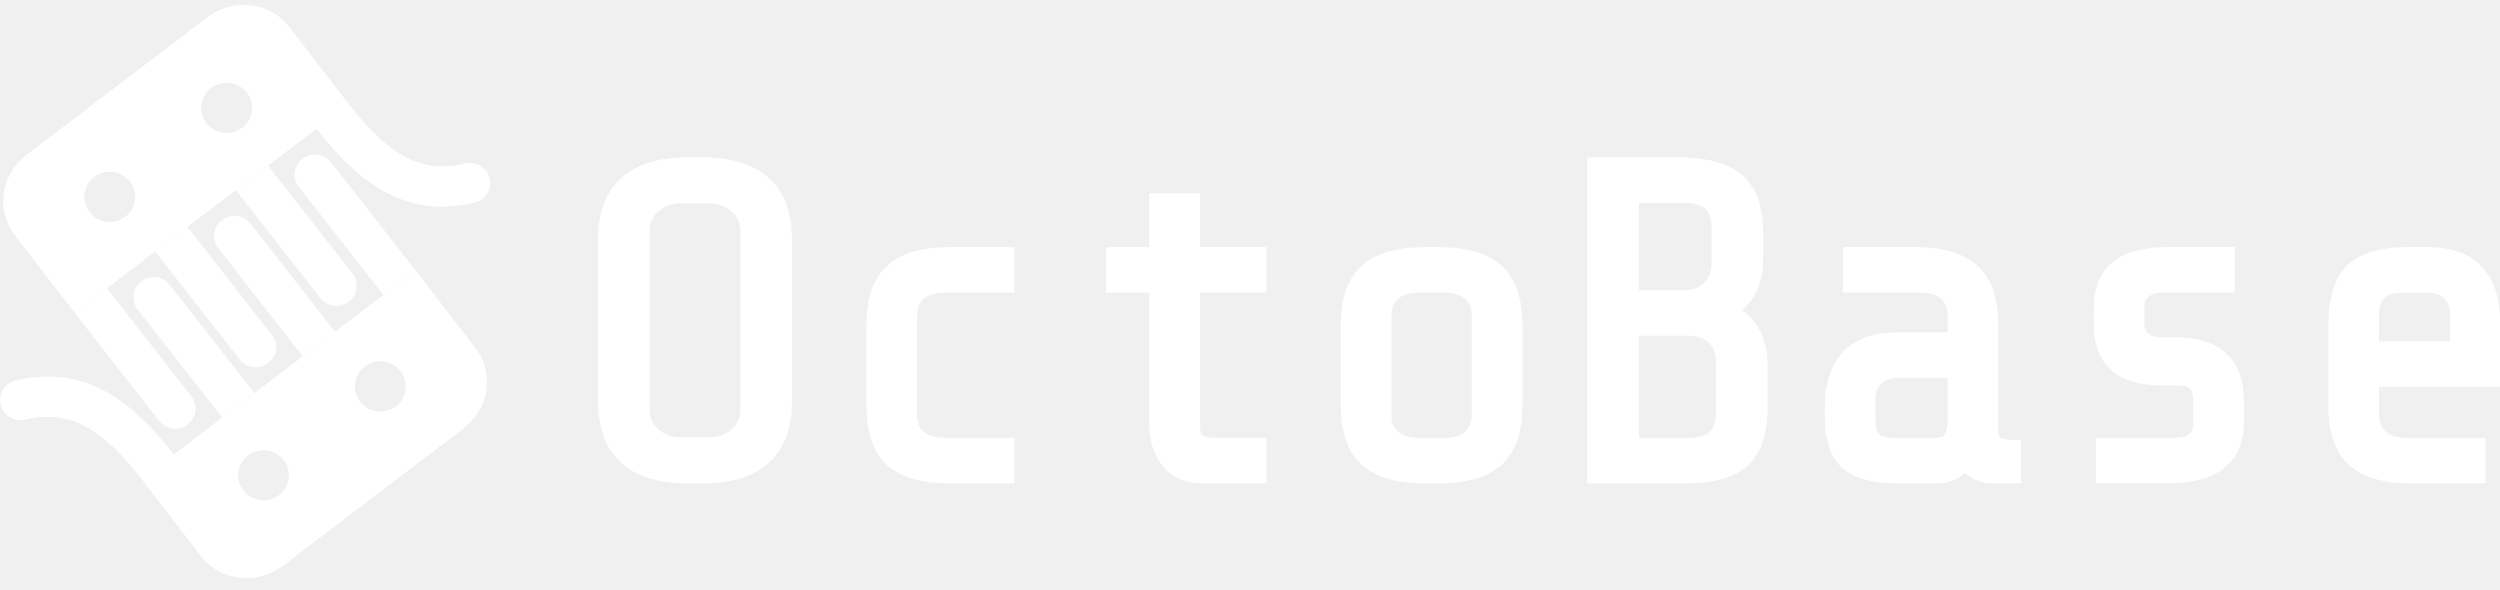
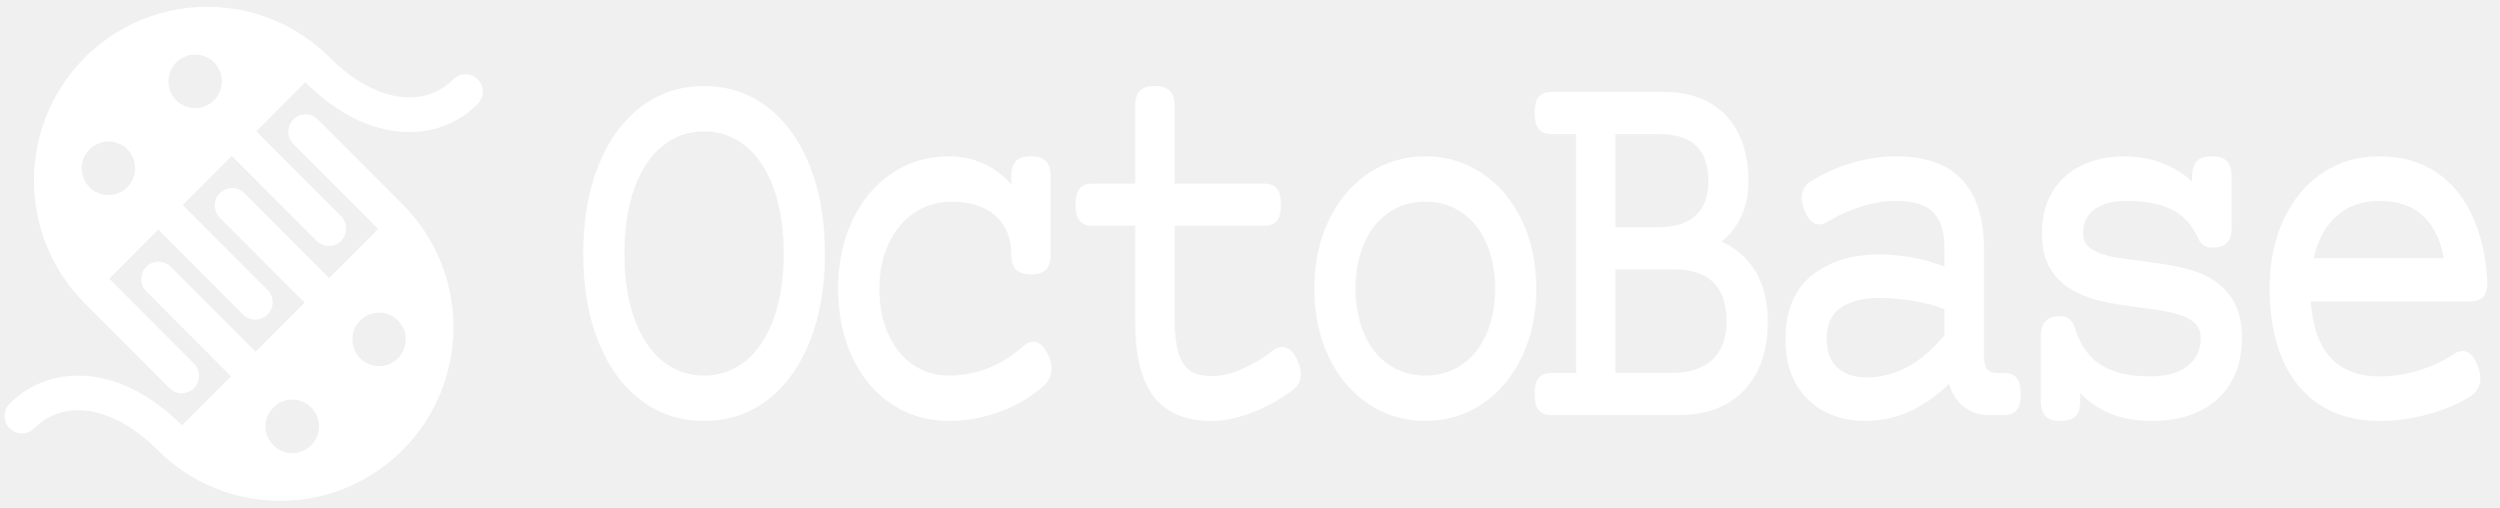
- <svg xmlns="http://www.w3.org/2000/svg" width="157" height="37" viewBox="0 0 157 37" fill="none">
-   <g clip-path="url(#clip0_702_13765)">
-     <path d="M43.075 30.355C41.33 30.355 39.962 29.918 39.01 29.062C38.047 28.196 37.557 26.893 37.557 25.195V15.05C37.557 13.351 38.042 12.048 39.01 11.183C39.962 10.322 41.33 9.889 43.075 9.889H44.217C45.962 9.889 47.33 10.326 48.283 11.183C49.245 12.053 49.736 13.351 49.736 15.05V25.195C49.736 26.893 49.25 28.196 48.283 29.062C47.33 29.922 45.962 30.355 44.217 30.355H43.075ZM42.788 12.77C42.179 12.77 41.703 12.937 41.335 13.286C40.972 13.63 40.792 14.031 40.792 14.51V25.725C40.792 26.204 40.972 26.605 41.335 26.949C41.703 27.298 42.179 27.465 42.788 27.465H44.5C45.108 27.465 45.585 27.298 45.953 26.949C46.316 26.605 46.495 26.204 46.495 25.725V14.51C46.495 14.031 46.316 13.63 45.953 13.286C45.585 12.937 45.108 12.77 44.5 12.77H42.788Z" fill="white" />
-     <path d="M48.028 28.787C47.142 29.587 45.873 29.983 44.217 29.983H43.075C41.42 29.983 40.146 29.583 39.264 28.787C38.377 27.991 37.934 26.791 37.934 25.195V15.05C37.934 13.454 38.377 12.258 39.264 11.457C40.151 10.657 41.42 10.261 43.075 10.261H44.217C45.873 10.261 47.146 10.661 48.028 11.457C48.915 12.258 49.358 13.454 49.358 15.05V25.195C49.358 26.791 48.915 27.991 48.028 28.787ZM46.212 13.021C45.774 12.607 45.203 12.402 44.5 12.402H42.788C42.085 12.402 41.509 12.611 41.075 13.021C40.637 13.435 40.42 13.933 40.42 14.515V25.73C40.42 26.311 40.637 26.809 41.075 27.224C41.514 27.638 42.085 27.842 42.788 27.842H44.5C45.203 27.842 45.774 27.638 46.212 27.224C46.651 26.809 46.868 26.311 46.868 25.73V14.515C46.868 13.933 46.651 13.435 46.212 13.021Z" fill="white" />
-     <path d="M59.642 30.355C57.877 30.355 56.552 29.969 55.703 29.201C54.844 28.429 54.41 27.172 54.41 25.474V20.401C54.41 18.721 54.849 17.474 55.717 16.688C56.575 15.911 57.896 15.52 59.642 15.52H63.703V18.377H59.354C58.75 18.377 58.292 18.507 58.005 18.763C57.726 19.01 57.59 19.364 57.59 19.838V26.037C57.59 26.512 57.726 26.865 58.005 27.112C58.292 27.368 58.745 27.498 59.354 27.498H63.703V30.355H59.642Z" fill="white" />
-     <path d="M55.958 28.927C55.175 28.224 54.788 27.07 54.788 25.474V20.401C54.788 18.824 55.184 17.679 55.972 16.962C56.764 16.25 57.986 15.892 59.642 15.892H63.325V18.005H59.354C58.651 18.005 58.118 18.163 57.755 18.484C57.392 18.805 57.212 19.257 57.212 19.838V26.037C57.212 26.619 57.392 27.07 57.755 27.391C58.118 27.712 58.651 27.87 59.354 27.87H63.325V29.983H59.642C57.967 29.983 56.736 29.629 55.958 28.927Z" fill="white" />
-     <path d="M75.552 30.355C74.467 30.355 73.618 29.997 73.033 29.29C72.467 28.606 72.174 27.698 72.174 26.6V18.377H69.462V15.52H72.174V12.137H75.359V15.52H79.528V18.377H75.359V26.74C75.359 26.944 75.387 27.21 75.533 27.326C75.67 27.438 75.924 27.494 76.264 27.494H79.528V30.351H75.552V30.355Z" fill="white" />
-     <path d="M73.326 29.057C72.811 28.438 72.557 27.619 72.557 26.604V18.009H69.844V15.897H72.557V12.513H74.986V15.897H79.156V18.009H74.986V26.744C74.986 27.158 75.09 27.447 75.302 27.619C75.51 27.786 75.835 27.87 76.274 27.87H79.16V29.983H75.561C74.59 29.983 73.849 29.671 73.335 29.052L73.326 29.057Z" fill="white" />
-     <path d="M89.434 30.355C87.689 30.355 86.368 29.964 85.51 29.187C84.642 28.405 84.203 27.154 84.203 25.474V20.401C84.203 18.721 84.642 17.474 85.51 16.688C86.368 15.911 87.689 15.52 89.434 15.52H90.377C92.123 15.52 93.443 15.911 94.302 16.688C95.17 17.474 95.609 18.721 95.609 20.401V25.474C95.609 27.154 95.17 28.401 94.302 29.187C93.443 29.964 92.123 30.355 90.377 30.355H89.434ZM89.146 18.377C88.543 18.377 88.085 18.507 87.797 18.763C87.519 19.01 87.382 19.364 87.382 19.838V26.037C87.382 26.512 87.519 26.865 87.797 27.112C88.085 27.368 88.538 27.498 89.146 27.498H90.66C91.264 27.498 91.722 27.368 92.01 27.112C92.288 26.865 92.425 26.512 92.425 26.037V19.838C92.425 19.364 92.288 19.01 92.01 18.763C91.722 18.507 91.269 18.377 90.66 18.377H89.146Z" fill="white" />
-     <path d="M94.047 28.913C93.255 29.629 92.033 29.983 90.377 29.983H89.434C87.778 29.983 86.552 29.625 85.764 28.913C84.972 28.201 84.58 27.051 84.58 25.474V20.401C84.58 18.824 84.976 17.679 85.764 16.962C86.557 16.25 87.778 15.892 89.434 15.892H90.377C92.033 15.892 93.259 16.25 94.047 16.962C94.835 17.674 95.231 18.824 95.231 20.401V25.474C95.231 27.051 94.835 28.196 94.047 28.913ZM92.259 18.484C91.896 18.163 91.363 18.005 90.66 18.005H89.146C88.443 18.005 87.91 18.163 87.547 18.484C87.184 18.805 87.005 19.257 87.005 19.838V26.037C87.005 26.619 87.184 27.07 87.547 27.391C87.91 27.712 88.443 27.87 89.146 27.87H90.66C91.363 27.87 91.896 27.712 92.259 27.391C92.623 27.07 92.802 26.619 92.802 26.037V19.838C92.802 19.257 92.623 18.805 92.259 18.484Z" fill="white" />
-     <path d="M99.684 30.355V9.884H105.434C107.212 9.884 108.552 10.257 109.41 10.992C110.283 11.741 110.726 12.97 110.726 14.654V16.26C110.726 17.619 110.288 18.707 109.42 19.494C110.476 20.262 111.009 21.434 111.009 22.998V25.534C111.009 27.251 110.59 28.498 109.759 29.248C108.939 29.983 107.599 30.36 105.778 30.36H99.689L99.684 30.355ZM106.033 27.498C106.651 27.498 107.104 27.368 107.368 27.112C107.632 26.856 107.769 26.423 107.769 25.813V22.742C107.769 22.221 107.618 21.825 107.311 21.527C107 21.23 106.59 21.085 106.061 21.085H102.925V27.498H106.033ZM105.778 18.228C106.274 18.228 106.675 18.079 107.005 17.767C107.33 17.46 107.486 17.06 107.486 16.544V14.403C107.486 13.798 107.354 13.365 107.099 13.118C106.84 12.872 106.396 12.746 105.778 12.746H102.929V18.228H105.778Z" fill="white" />
-     <path d="M109.505 28.969C108.75 29.643 107.509 29.983 105.778 29.983H100.066V10.257H105.439C107.132 10.257 108.377 10.596 109.165 11.271C109.953 11.946 110.349 13.077 110.349 14.654V16.26C110.349 17.707 109.825 18.796 108.778 19.531C110.014 20.206 110.637 21.365 110.637 22.998V25.534C110.637 27.149 110.259 28.294 109.509 28.973L109.505 28.969ZM107.363 12.849C107.028 12.527 106.5 12.369 105.778 12.369H102.552V18.596H105.778C106.368 18.596 106.863 18.41 107.264 18.033C107.665 17.656 107.863 17.158 107.863 16.539V14.398C107.863 13.686 107.698 13.17 107.363 12.849ZM107.575 21.262C107.193 20.895 106.689 20.713 106.061 20.713H102.547V27.87H106.033C106.755 27.87 107.292 27.707 107.632 27.377C107.976 27.047 108.146 26.526 108.146 25.814V22.742C108.146 22.123 107.958 21.63 107.575 21.262Z" fill="white" />
-     <path d="M124.972 30.355C124.665 30.355 124.33 30.267 123.986 30.09C123.774 29.983 123.58 29.848 123.406 29.69C122.934 30.132 122.349 30.355 121.66 30.355H119.118C117.585 30.355 116.439 30.034 115.712 29.401C114.972 28.759 114.599 27.67 114.599 26.177V25.613C114.599 22.514 116.17 20.871 119.146 20.871H122.311V19.834C122.311 19.359 122.175 19.005 121.892 18.759C121.604 18.503 121.151 18.372 120.543 18.372H115.736V15.515H120.255C122 15.515 123.321 15.906 124.179 16.683C125.047 17.47 125.486 18.717 125.486 20.397V27.163C125.486 27.358 125.561 27.433 125.642 27.484C125.731 27.54 125.962 27.633 126.538 27.633H126.915V30.351H124.967L124.972 30.355ZM119.113 23.733C118.717 23.733 118.406 23.854 118.151 24.101C117.896 24.348 117.778 24.659 117.778 25.05V26.46C117.778 26.847 117.859 27.116 118.009 27.27C118.165 27.424 118.439 27.498 118.83 27.498H121.373C121.778 27.498 122.057 27.424 122.132 27.289C122.25 27.084 122.311 26.805 122.311 26.46V23.733H119.118H119.113Z" fill="white" />
-     <path d="M124.156 29.76C123.859 29.611 123.609 29.401 123.401 29.141C122.962 29.704 122.382 29.988 121.66 29.988H119.118C117.67 29.988 116.618 29.699 115.962 29.127C115.307 28.554 114.976 27.573 114.976 26.181V25.618C114.976 22.705 116.368 21.248 119.146 21.248H122.689V19.838C122.689 19.257 122.509 18.805 122.146 18.484C121.783 18.163 121.25 18.005 120.547 18.005H116.118V15.892H120.259C121.915 15.892 123.142 16.25 123.929 16.962C124.717 17.674 125.113 18.824 125.113 20.401V27.168C125.113 27.452 125.222 27.661 125.443 27.801C125.66 27.94 126.028 28.01 126.542 28.01V29.983H124.972C124.722 29.983 124.453 29.909 124.156 29.76ZM122.458 27.475C122.609 27.21 122.684 26.875 122.684 26.46V23.361H119.113C118.618 23.361 118.208 23.519 117.887 23.84C117.566 24.162 117.401 24.562 117.401 25.05V26.46C117.401 26.949 117.514 27.307 117.745 27.531C117.976 27.754 118.335 27.87 118.83 27.87H121.373C121.943 27.87 122.307 27.74 122.458 27.475Z" fill="white" />
-     <path d="M131.623 30.355V27.498H136.543C136.967 27.498 137.278 27.419 137.472 27.261C137.651 27.116 137.736 26.902 137.736 26.605V25.111C137.736 24.464 137.495 24.213 136.887 24.213H135.83C134.41 24.213 133.321 23.892 132.594 23.259C131.854 22.616 131.481 21.607 131.481 20.262V19.443C131.481 18.07 131.896 17.055 132.712 16.427C133.5 15.822 134.656 15.515 136.142 15.515H140.349V18.372H135.859C135.472 18.372 135.16 18.456 134.943 18.619C134.75 18.763 134.665 18.968 134.665 19.266V20.28C134.665 20.597 134.745 20.816 134.91 20.951C135.099 21.104 135.344 21.178 135.656 21.178H136.627C137.995 21.178 139.061 21.518 139.797 22.193C140.543 22.872 140.92 23.882 140.92 25.185V26.451C140.92 27.749 140.505 28.736 139.679 29.392C138.882 30.025 137.731 30.346 136.26 30.346H131.627L131.623 30.355Z" fill="white" />
-     <path d="M139.439 29.113C138.708 29.695 137.642 29.988 136.255 29.988H132V27.875H136.542C137.057 27.875 137.448 27.768 137.712 27.549C137.981 27.335 138.113 27.019 138.113 26.605V25.111C138.113 24.264 137.703 23.84 136.887 23.84H135.83C134.495 23.84 133.5 23.552 132.844 22.98C132.189 22.407 131.859 21.5 131.859 20.262V19.443C131.859 18.186 132.222 17.279 132.943 16.725C133.665 16.171 134.731 15.892 136.142 15.892H139.972V18.005H135.859C135.382 18.005 135 18.112 134.717 18.331C134.429 18.545 134.288 18.861 134.288 19.275V20.29C134.288 20.723 134.415 21.044 134.675 21.248C134.934 21.453 135.259 21.56 135.66 21.56H136.632C137.906 21.56 138.877 21.867 139.547 22.477C140.212 23.087 140.547 23.994 140.547 25.195V26.46C140.547 27.642 140.179 28.526 139.448 29.108L139.439 29.113Z" fill="white" />
-     <path d="M151.453 30.355C149.689 30.355 148.363 29.969 147.514 29.201C146.656 28.429 146.222 27.172 146.222 25.474V20.401C146.222 18.694 146.613 17.437 147.391 16.674C148.17 15.911 149.439 15.52 151.17 15.52H152.514C153.967 15.52 155.094 15.934 155.863 16.753C156.623 17.563 157.005 18.745 157.005 20.262V24.296H149.406V26.037C149.406 26.512 149.542 26.865 149.821 27.112C150.108 27.368 150.561 27.498 151.17 27.498H156.09V30.355H151.458H151.453ZM153.873 21.439V19.699C153.873 19.312 153.75 19.001 153.495 18.749C153.241 18.503 152.929 18.382 152.533 18.382H150.877C150.307 18.382 149.92 18.493 149.717 18.721C149.505 18.959 149.396 19.34 149.396 19.843V21.444H153.868L153.873 21.439Z" fill="white" />
-     <path d="M147.769 28.927C146.986 28.224 146.599 27.07 146.599 25.474V20.401C146.599 18.787 146.953 17.633 147.656 16.934C148.359 16.236 149.533 15.892 151.17 15.892H152.514C153.868 15.892 154.892 16.264 155.585 17.004C156.278 17.744 156.627 18.833 156.627 20.257V23.919H149.028V26.032C149.028 26.614 149.208 27.065 149.571 27.386C149.934 27.707 150.467 27.866 151.17 27.866H155.712V29.978H151.458C149.783 29.978 148.552 29.625 147.774 28.922L147.769 28.927ZM154.255 19.699C154.255 19.21 154.094 18.805 153.769 18.489C153.443 18.168 153.038 18.009 152.543 18.009H150.887C150.203 18.009 149.722 18.163 149.443 18.475C149.165 18.787 149.028 19.243 149.028 19.843V21.816H154.255V19.703V19.699Z" fill="white" />
-     <path d="M21.906 18.949C22.467 18.526 22.571 17.73 22.137 17.181L16.83 10.396L14.807 11.936L20.113 18.721C20.543 19.275 21.349 19.377 21.906 18.949Z" fill="white" />
-     <path d="M16.844 22.802C17.406 22.379 17.509 21.583 17.075 21.034L11.769 14.249L9.745 15.79L15.052 22.575C15.481 23.128 16.288 23.231 16.844 22.802Z" fill="white" />
-     <path d="M11.783 26.656C12.344 26.232 12.448 25.436 12.014 24.887L6.708 18.102L4.684 19.643L9.991 26.427C10.42 26.981 11.226 27.084 11.783 26.656Z" fill="white" />
-     <path d="M29.806 12.723C30.495 12.56 30.915 11.876 30.75 11.201C30.585 10.527 29.891 10.108 29.207 10.271C26.547 10.908 24.495 9.861 21.901 6.538L18.165 1.685C16.953 0.121 14.641 -0.144 13.014 1.094L1.674 9.717C0.052 10.95 -0.278 13.202 0.929 14.761L4.684 19.643L19.873 8.083C22.16 11.006 25.127 13.845 29.806 12.728V12.723ZM5.632 13.323C5.094 12.634 5.222 11.643 5.92 11.113C6.618 10.582 7.623 10.708 8.16 11.397C8.698 12.085 8.571 13.077 7.873 13.607C7.174 14.138 6.17 14.012 5.632 13.323ZM12.972 7.739C12.434 7.05 12.561 6.059 13.259 5.529C13.957 4.998 14.962 5.124 15.5 5.812C16.038 6.501 15.91 7.492 15.212 8.023C14.514 8.553 13.509 8.428 12.972 7.739Z" fill="white" />
-     <path d="M8.646 19.443L13.953 26.227L15.976 24.687L10.67 17.902C10.241 17.349 9.434 17.246 8.877 17.674C8.321 18.102 8.212 18.893 8.646 19.443Z" fill="white" />
-     <path d="M21.038 20.834L15.731 14.049C15.302 13.495 14.495 13.393 13.939 13.821C13.377 14.245 13.274 15.04 13.707 15.59L19.014 22.375L21.038 20.834Z" fill="white" />
-     <path d="M26.099 16.981L20.792 10.196C20.363 9.642 19.557 9.54 19 9.968C18.443 10.396 18.335 11.187 18.769 11.736L24.075 18.521L26.099 16.981Z" fill="white" />
-     <path d="M29.858 21.863L26.104 16.981L10.915 28.54C8.627 25.618 5.66 22.779 0.981 23.896C0.297 24.059 -0.127 24.743 0.038 25.418C0.08 25.595 0.16 25.753 0.269 25.892C0.566 26.274 1.075 26.47 1.585 26.349C4.245 25.711 6.297 26.758 8.891 30.081L12.627 34.934C13.84 36.498 16.151 36.763 17.778 35.525L29.113 26.902C30.731 25.669 31.066 23.417 29.858 21.858V21.863ZM15.283 30.811C14.745 30.123 14.873 29.131 15.571 28.601C16.269 28.07 17.274 28.196 17.811 28.885C18.349 29.573 18.222 30.565 17.524 31.095C16.825 31.626 15.821 31.5 15.283 30.811ZM22.623 25.227C22.085 24.538 22.212 23.547 22.91 23.017C23.608 22.486 24.613 22.612 25.151 23.3C25.689 23.989 25.561 24.98 24.863 25.511C24.165 26.041 23.16 25.916 22.623 25.227Z" fill="white" />
-   </g>
-   <defs>
-     <clipPath id="clip0_702_13765">
-       <rect width="157" height="36" fill="white" transform="translate(0 0.311768)" />
-     </clipPath>
-   </defs>
+ <svg xmlns="http://www.w3.org/2000/svg" width="261" height="53" viewBox="0 0 261 53" fill="none">
+   <path d="M80.165 11.193C78.254 9.726 76.021 8.981 73.529 8.981C71.037 8.981 68.803 9.726 66.893 11.193C64.99 12.654 63.5 14.731 62.462 17.365C61.43 19.985 60.907 23.05 60.907 26.477C60.907 29.905 61.43 32.972 62.462 35.59C63.5 38.226 64.99 40.297 66.893 41.748C68.804 43.206 71.037 43.945 73.529 43.945C76.021 43.945 78.254 43.206 80.165 41.748C82.068 40.298 83.558 38.226 84.598 35.59C85.63 32.97 86.153 29.904 86.153 26.477C86.153 23.051 85.63 19.985 84.598 17.365C83.56 14.731 82.069 12.654 80.167 11.193H80.165ZM77.871 37.688C76.628 38.699 75.168 39.211 73.529 39.211C71.891 39.211 70.429 38.699 69.187 37.688C67.932 36.667 66.947 35.185 66.259 33.283C65.564 31.363 65.211 29.073 65.211 26.477C65.211 23.882 65.564 21.587 66.259 19.657C66.947 17.746 67.932 16.259 69.187 15.24C70.43 14.229 71.891 13.717 73.529 13.717C75.168 13.717 76.629 14.229 77.871 15.24C79.125 16.259 80.11 17.746 80.799 19.657C81.495 21.587 81.848 23.882 81.848 26.477C81.848 29.073 81.495 31.361 80.801 33.283C80.113 35.185 79.126 36.667 77.872 37.688H77.871Z" fill="white" />
+   <path d="M106.794 36.189C105.717 37.165 104.507 37.92 103.198 38.435C101.888 38.949 100.518 39.211 99.126 39.211C97.734 39.211 96.418 38.825 95.327 38.064C94.231 37.3 93.368 36.219 92.76 34.854C92.147 33.476 91.836 31.887 91.836 30.133C91.836 28.379 92.165 26.819 92.816 25.432C93.46 24.056 94.363 22.97 95.498 22.205C96.629 21.442 97.927 21.057 99.358 21.057C100.695 21.057 101.852 21.291 102.798 21.752C103.729 22.207 104.438 22.852 104.906 23.668C105.376 24.492 105.616 25.456 105.616 26.532C105.616 27.27 105.773 27.796 106.097 28.136C106.42 28.476 106.951 28.648 107.674 28.648C108.396 28.648 108.928 28.476 109.25 28.136C109.575 27.795 109.732 27.27 109.732 26.532V18.438C109.732 17.699 109.575 17.175 109.25 16.833C108.921 16.489 108.407 16.321 107.674 16.321C106.941 16.321 106.425 16.489 106.097 16.833C105.773 17.173 105.616 17.699 105.616 18.438V19.252C104.89 18.424 104.044 17.758 103.094 17.262C101.891 16.639 100.556 16.321 99.124 16.321C96.871 16.321 94.838 16.93 93.085 18.133C91.338 19.331 89.96 20.997 88.988 23.083C88.021 25.16 87.531 27.532 87.531 30.133C87.531 32.734 88.013 35.105 88.964 37.182C89.919 39.269 91.29 40.936 93.039 42.134C94.792 43.336 96.839 43.945 99.124 43.945C100.932 43.945 102.724 43.618 104.453 42.977C106.182 42.334 107.704 41.433 108.971 40.3C109.539 39.813 109.827 39.192 109.827 38.451C109.827 37.978 109.697 37.481 109.442 36.973C108.721 35.564 107.793 35.283 106.793 36.189H106.794Z" fill="white" />
+   <path d="M133.904 36.224C133.566 36.224 133.257 36.342 132.993 36.567C131.94 37.386 130.836 38.049 129.709 38.538C128.597 39.022 127.526 39.267 126.526 39.267C125.092 39.267 124.124 38.828 123.56 37.93C122.976 36.998 122.68 35.482 122.68 33.428V23.57H132.006C132.632 23.57 133.094 23.385 133.379 23.021C133.651 22.675 133.784 22.134 133.784 21.369C133.784 20.603 133.651 20.063 133.379 19.716C133.094 19.352 132.631 19.168 132.006 19.168H122.68V11.096C122.68 10.357 122.523 9.833 122.199 9.492C121.87 9.147 121.356 8.98 120.622 8.98C119.889 8.98 119.373 9.147 119.046 9.492C118.721 9.832 118.565 10.357 118.565 11.096V19.168H114.111C113.485 19.168 113.023 19.352 112.738 19.716C112.467 20.062 112.334 20.603 112.334 21.369C112.334 22.134 112.467 22.674 112.738 23.021C113.023 23.385 113.485 23.57 114.111 23.57H118.565V33.791C118.565 37.117 119.203 39.662 120.462 41.354C121.743 43.073 123.783 43.947 126.526 43.947C127.853 43.947 129.301 43.644 130.828 43.046C132.346 42.453 133.741 41.684 134.971 40.762C135.567 40.331 135.868 39.761 135.868 39.066C135.868 38.668 135.761 38.22 135.538 37.688C135.113 36.717 134.562 36.223 133.903 36.223L133.904 36.224Z" fill="white" />
+   <path d="M158.963 23.039C157.967 20.942 156.573 19.282 154.817 18.102C153.056 16.919 151.053 16.321 148.862 16.321C146.672 16.321 144.668 16.921 142.908 18.102C141.152 19.282 139.758 20.942 138.762 23.039C137.771 25.127 137.269 27.514 137.269 30.133C137.269 32.752 137.771 35.139 138.762 37.227C139.756 39.324 141.152 40.984 142.908 42.164C144.668 43.347 146.672 43.945 148.862 43.945C151.053 43.945 153.055 43.345 154.817 42.164C156.573 40.986 157.967 39.324 158.963 37.227C159.954 35.139 160.456 32.752 160.456 30.133C160.456 27.514 159.954 25.127 158.963 23.039ZM152.687 38.076C151.596 38.828 150.309 39.209 148.864 39.209C147.419 39.209 146.132 38.828 145.041 38.076C143.946 37.321 143.086 36.247 142.487 34.881C141.882 33.503 141.576 31.905 141.576 30.131C141.576 28.358 141.882 26.76 142.487 25.382C143.084 24.018 143.944 22.944 145.041 22.189C146.133 21.436 147.419 21.056 148.864 21.056C150.309 21.056 151.596 21.436 152.687 22.189C153.782 22.944 154.642 24.018 155.241 25.382C155.846 26.761 156.152 28.36 156.152 30.131C156.152 31.904 155.846 33.502 155.241 34.881C154.642 36.247 153.782 37.321 152.687 38.076Z" fill="white" />
+   <path d="M179.807 25.23C180.638 24.563 181.299 23.74 181.777 22.773C182.334 21.648 182.617 20.34 182.617 18.885C182.617 17.043 182.281 15.407 181.616 14.022C180.944 12.625 179.931 11.524 178.603 10.752C177.282 9.984 175.661 9.594 173.791 9.594H162.055C161.429 9.594 160.967 9.779 160.682 10.143C160.411 10.489 160.278 11.03 160.278 11.796C160.278 12.561 160.411 13.102 160.682 13.448C160.967 13.812 161.429 13.996 162.055 13.996H164.611V38.933H162.055C161.429 38.933 160.967 39.117 160.682 39.481C160.411 39.827 160.278 40.368 160.278 41.134C160.278 41.9 160.411 42.44 160.682 42.785C160.967 43.149 161.429 43.333 162.055 43.333H175.337C177.286 43.333 178.976 42.934 180.358 42.149C181.747 41.359 182.821 40.218 183.548 38.754C184.269 37.304 184.635 35.559 184.635 33.568C184.635 31.455 184.174 29.65 183.265 28.201C182.441 26.891 181.281 25.893 179.81 25.231L179.807 25.23ZM180.327 33.567C180.327 35.277 179.836 36.612 178.864 37.534C177.888 38.46 176.465 38.93 174.632 38.93H168.726V28.118H174.749C178.502 28.118 180.326 29.901 180.326 33.565L180.327 33.567ZM168.726 23.719V13.995H173.273C175.011 13.995 176.319 14.407 177.162 15.222C178.003 16.034 178.428 17.265 178.428 18.883C178.428 20.501 177.994 21.633 177.138 22.462C176.278 23.294 174.978 23.717 173.272 23.717H168.725L168.726 23.719Z" fill="white" />
+   <path d="M209.267 38.931H208.448C207.914 38.931 207.204 38.733 207.204 37.028V25.918C207.204 22.784 206.436 20.376 204.92 18.761C203.399 17.142 201.103 16.321 198.095 16.321C196.559 16.321 195.006 16.546 193.478 16.989C191.951 17.432 190.503 18.077 189.177 18.906C188.506 19.317 188.166 19.911 188.166 20.67C188.166 21.01 188.257 21.411 188.444 21.895C188.835 22.914 189.363 23.429 190.014 23.429C190.289 23.429 190.588 23.329 190.897 23.134C192.01 22.462 193.202 21.927 194.438 21.545C195.667 21.164 196.867 20.973 198.003 20.973C199.801 20.973 201.112 21.37 201.901 22.155C202.688 22.939 203.088 24.205 203.088 25.918V27.843C200.92 26.995 198.627 26.565 196.269 26.565C193.416 26.565 191.052 27.296 189.242 28.739C187.411 30.198 186.481 32.47 186.481 35.493C186.481 37.231 186.84 38.756 187.551 40.023C188.263 41.297 189.262 42.282 190.518 42.948C191.766 43.609 193.222 43.946 194.84 43.946C196.55 43.946 198.19 43.57 199.716 42.827C201.083 42.162 202.378 41.232 203.571 40.061C203.839 41.037 204.307 41.807 204.966 42.356C205.745 43.004 206.689 43.333 207.771 43.333H209.27C209.896 43.333 210.358 43.149 210.643 42.785C210.915 42.439 211.048 41.898 211.048 41.132C211.048 40.366 210.915 39.827 210.643 39.479C210.358 39.115 209.895 38.931 209.27 38.931H209.267ZM203.087 32.269V34.994C200.676 37.922 197.948 39.405 194.979 39.405C193.644 39.405 192.6 39.053 191.873 38.358C191.15 37.668 190.784 36.676 190.784 35.41C190.784 33.899 191.251 32.834 192.214 32.153C193.196 31.458 194.567 31.106 196.292 31.106C197.5 31.106 198.721 31.213 199.917 31.422C201.036 31.618 202.101 31.904 203.088 32.268L203.087 32.269Z" fill="white" />
+   <path d="M230.009 28.627C229.166 28.267 228.258 27.992 227.312 27.813C226.384 27.636 225.145 27.443 223.626 27.237C222.563 27.109 221.68 26.988 221.004 26.876C220.348 26.769 219.766 26.615 219.272 26.418C218.698 26.196 218.26 25.914 217.975 25.581C217.7 25.263 217.568 24.853 217.568 24.328C217.568 23.264 217.946 22.462 218.725 21.876C219.518 21.278 220.651 20.974 222.092 20.974C224.003 20.974 225.6 21.278 226.832 21.879C228.041 22.468 228.977 23.501 229.617 24.956C229.884 25.547 230.368 25.859 231.017 25.859C231.74 25.859 232.271 25.687 232.594 25.347C232.918 25.006 233.075 24.482 233.075 23.743V18.439C233.075 17.701 232.918 17.176 232.594 16.835C232.265 16.49 231.75 16.323 231.017 16.323C230.284 16.323 229.768 16.49 229.441 16.835C229.116 17.175 228.959 17.701 228.959 18.439V18.972C228.14 18.22 227.193 17.611 226.135 17.157C224.845 16.604 223.408 16.323 221.858 16.323C220.229 16.323 218.746 16.632 217.455 17.246C216.15 17.864 215.113 18.791 214.374 19.998C213.638 21.204 213.264 22.661 213.264 24.329C213.264 25.997 213.6 27.246 214.262 28.251C214.923 29.251 215.858 30.044 217.044 30.604C217.891 31.003 218.827 31.311 219.829 31.52C220.816 31.725 222.06 31.923 223.533 32.11C224.616 32.24 225.518 32.375 226.217 32.512C226.906 32.648 227.525 32.817 228.047 33.012C228.638 33.252 229.095 33.562 229.404 33.931C229.703 34.287 229.849 34.736 229.849 35.299C229.849 36.517 229.41 37.463 228.51 38.191C227.6 38.925 226.262 39.297 224.53 39.297C222.41 39.297 220.7 38.899 219.443 38.114C218.2 37.339 217.298 36.079 216.758 34.364C216.599 33.904 216.414 33.577 216.187 33.363C215.943 33.132 215.613 33.015 215.207 33.015C214.473 33.015 213.958 33.183 213.63 33.527C213.306 33.867 213.149 34.393 213.149 35.132V41.831C213.149 42.57 213.306 43.096 213.63 43.436C213.958 43.78 214.473 43.948 215.208 43.948C215.943 43.948 216.457 43.78 216.785 43.436C217.109 43.094 217.266 42.57 217.266 41.831V41.05C218.124 41.928 219.106 42.611 220.194 43.085C221.507 43.658 223.044 43.948 224.765 43.948C226.708 43.948 228.406 43.59 229.809 42.883C231.222 42.171 232.313 41.149 233.051 39.845C233.784 38.549 234.155 37.02 234.155 35.299C234.155 33.579 233.787 32.153 233.06 31.082C232.336 30.015 231.31 29.19 230.012 28.628L230.009 28.627Z" fill="white" />
+   <path d="M258.275 22.655C257.397 20.686 256.119 19.122 254.479 18.007C252.835 16.889 250.827 16.321 248.513 16.321C246.198 16.321 244.289 16.906 242.56 18.061C240.834 19.214 239.465 20.856 238.495 22.944C237.528 25.021 237.038 27.441 237.038 30.133C237.038 32.825 237.488 35.426 238.375 37.482C239.269 39.558 240.592 41.171 242.306 42.279C244.018 43.384 246.108 43.946 248.513 43.946C250.187 43.946 251.877 43.717 253.535 43.267C255.194 42.815 256.653 42.212 257.874 41.476C258.655 41.011 259.052 40.342 259.052 39.487C259.052 39.136 258.975 38.745 258.824 38.327C258.435 37.21 257.89 36.645 257.204 36.645C256.928 36.645 256.631 36.745 256.308 36.949C255.274 37.654 254.057 38.229 252.687 38.655C251.317 39.081 249.913 39.297 248.513 39.297C246.286 39.297 244.545 38.612 243.338 37.262C242.167 35.952 241.501 34.005 241.357 31.471H258C258.62 31.471 259.079 31.305 259.364 30.977C259.643 30.657 259.778 30.154 259.778 29.425C259.651 26.887 259.145 24.61 258.276 22.658L258.275 22.655ZM243.951 22.637C245.144 21.533 246.68 20.973 248.513 20.973C250.453 20.973 252.002 21.513 253.118 22.578C254.179 23.59 254.888 25.063 255.231 26.956H241.644C242.045 25.134 242.821 23.683 243.951 22.637Z" fill="white" />
+   <path d="M49.901 8.285C49.194 7.576 48.047 7.576 47.341 8.285C44.162 11.468 38.983 10.558 34.453 6.022C27.383 -1.057 15.921 -1.057 8.85 6.022C1.784 13.098 1.781 24.566 8.838 31.647L8.849 31.659L17.703 40.525C18.41 41.233 19.555 41.233 20.263 40.525C20.97 39.816 20.97 38.67 20.263 37.961L11.409 29.095L16.529 23.968L25.383 32.834C26.09 33.543 27.236 33.543 27.943 32.834C28.651 32.126 28.651 30.979 27.943 30.271L19.089 21.405L24.209 16.277L33.063 25.143C33.771 25.852 34.916 25.852 35.623 25.143C36.331 24.435 36.331 23.288 35.623 22.58L26.769 13.714L31.89 8.587C34.848 11.549 38.143 13.321 41.415 13.709C41.865 13.762 42.311 13.79 42.75 13.79C45.481 13.79 47.981 12.77 49.898 10.851C50.606 10.143 50.606 8.996 49.898 8.288L49.901 8.285ZM13.29 19.545C12.201 20.636 10.433 20.636 9.343 19.545C8.254 18.454 8.254 16.684 9.343 15.593C10.433 14.502 12.201 14.502 13.29 15.593C14.379 16.684 14.379 18.454 13.29 19.545ZM22.357 10.466C21.267 11.557 19.499 11.557 18.41 10.466C17.321 9.375 17.321 7.605 18.41 6.514C19.499 5.424 21.267 5.424 22.357 6.514C23.446 7.605 23.446 9.375 22.357 10.466Z" fill="white" />
+   <path d="M42.085 21.374L33.199 12.477C32.492 11.768 31.347 11.768 30.639 12.477C29.932 13.185 29.932 14.332 30.639 15.04L39.493 23.906L34.373 29.033L25.519 20.167C24.811 19.459 23.666 19.459 22.959 20.167C22.251 20.876 22.251 22.022 22.959 22.731L31.813 31.597L26.693 36.724L17.838 27.858C17.131 27.149 15.986 27.149 15.278 27.858C14.571 28.567 14.571 29.713 15.278 30.422L24.132 39.288L19.012 44.415C16.054 41.452 12.759 39.68 9.487 39.292C6.242 38.907 3.229 39.922 1.004 42.15C0.296 42.859 0.296 44.005 1.004 44.714C1.711 45.422 2.856 45.422 3.564 44.714C6.743 41.531 11.922 42.44 16.452 46.977C23.521 54.056 34.984 54.056 42.053 46.977C49.112 39.908 49.123 28.455 42.085 21.373V21.374ZM32.495 46.487C31.405 47.578 29.637 47.578 28.548 46.487C27.459 45.395 27.459 43.626 28.548 42.535C29.637 41.445 31.405 41.445 32.495 42.535C33.584 43.626 33.584 45.397 32.495 46.487ZM41.562 37.408C40.472 38.499 38.704 38.499 37.615 37.408C36.526 36.316 36.526 34.547 37.615 33.456C38.704 32.366 40.472 32.366 41.562 33.456C42.651 34.547 42.651 36.318 41.562 37.408Z" fill="white" />
</svg>
